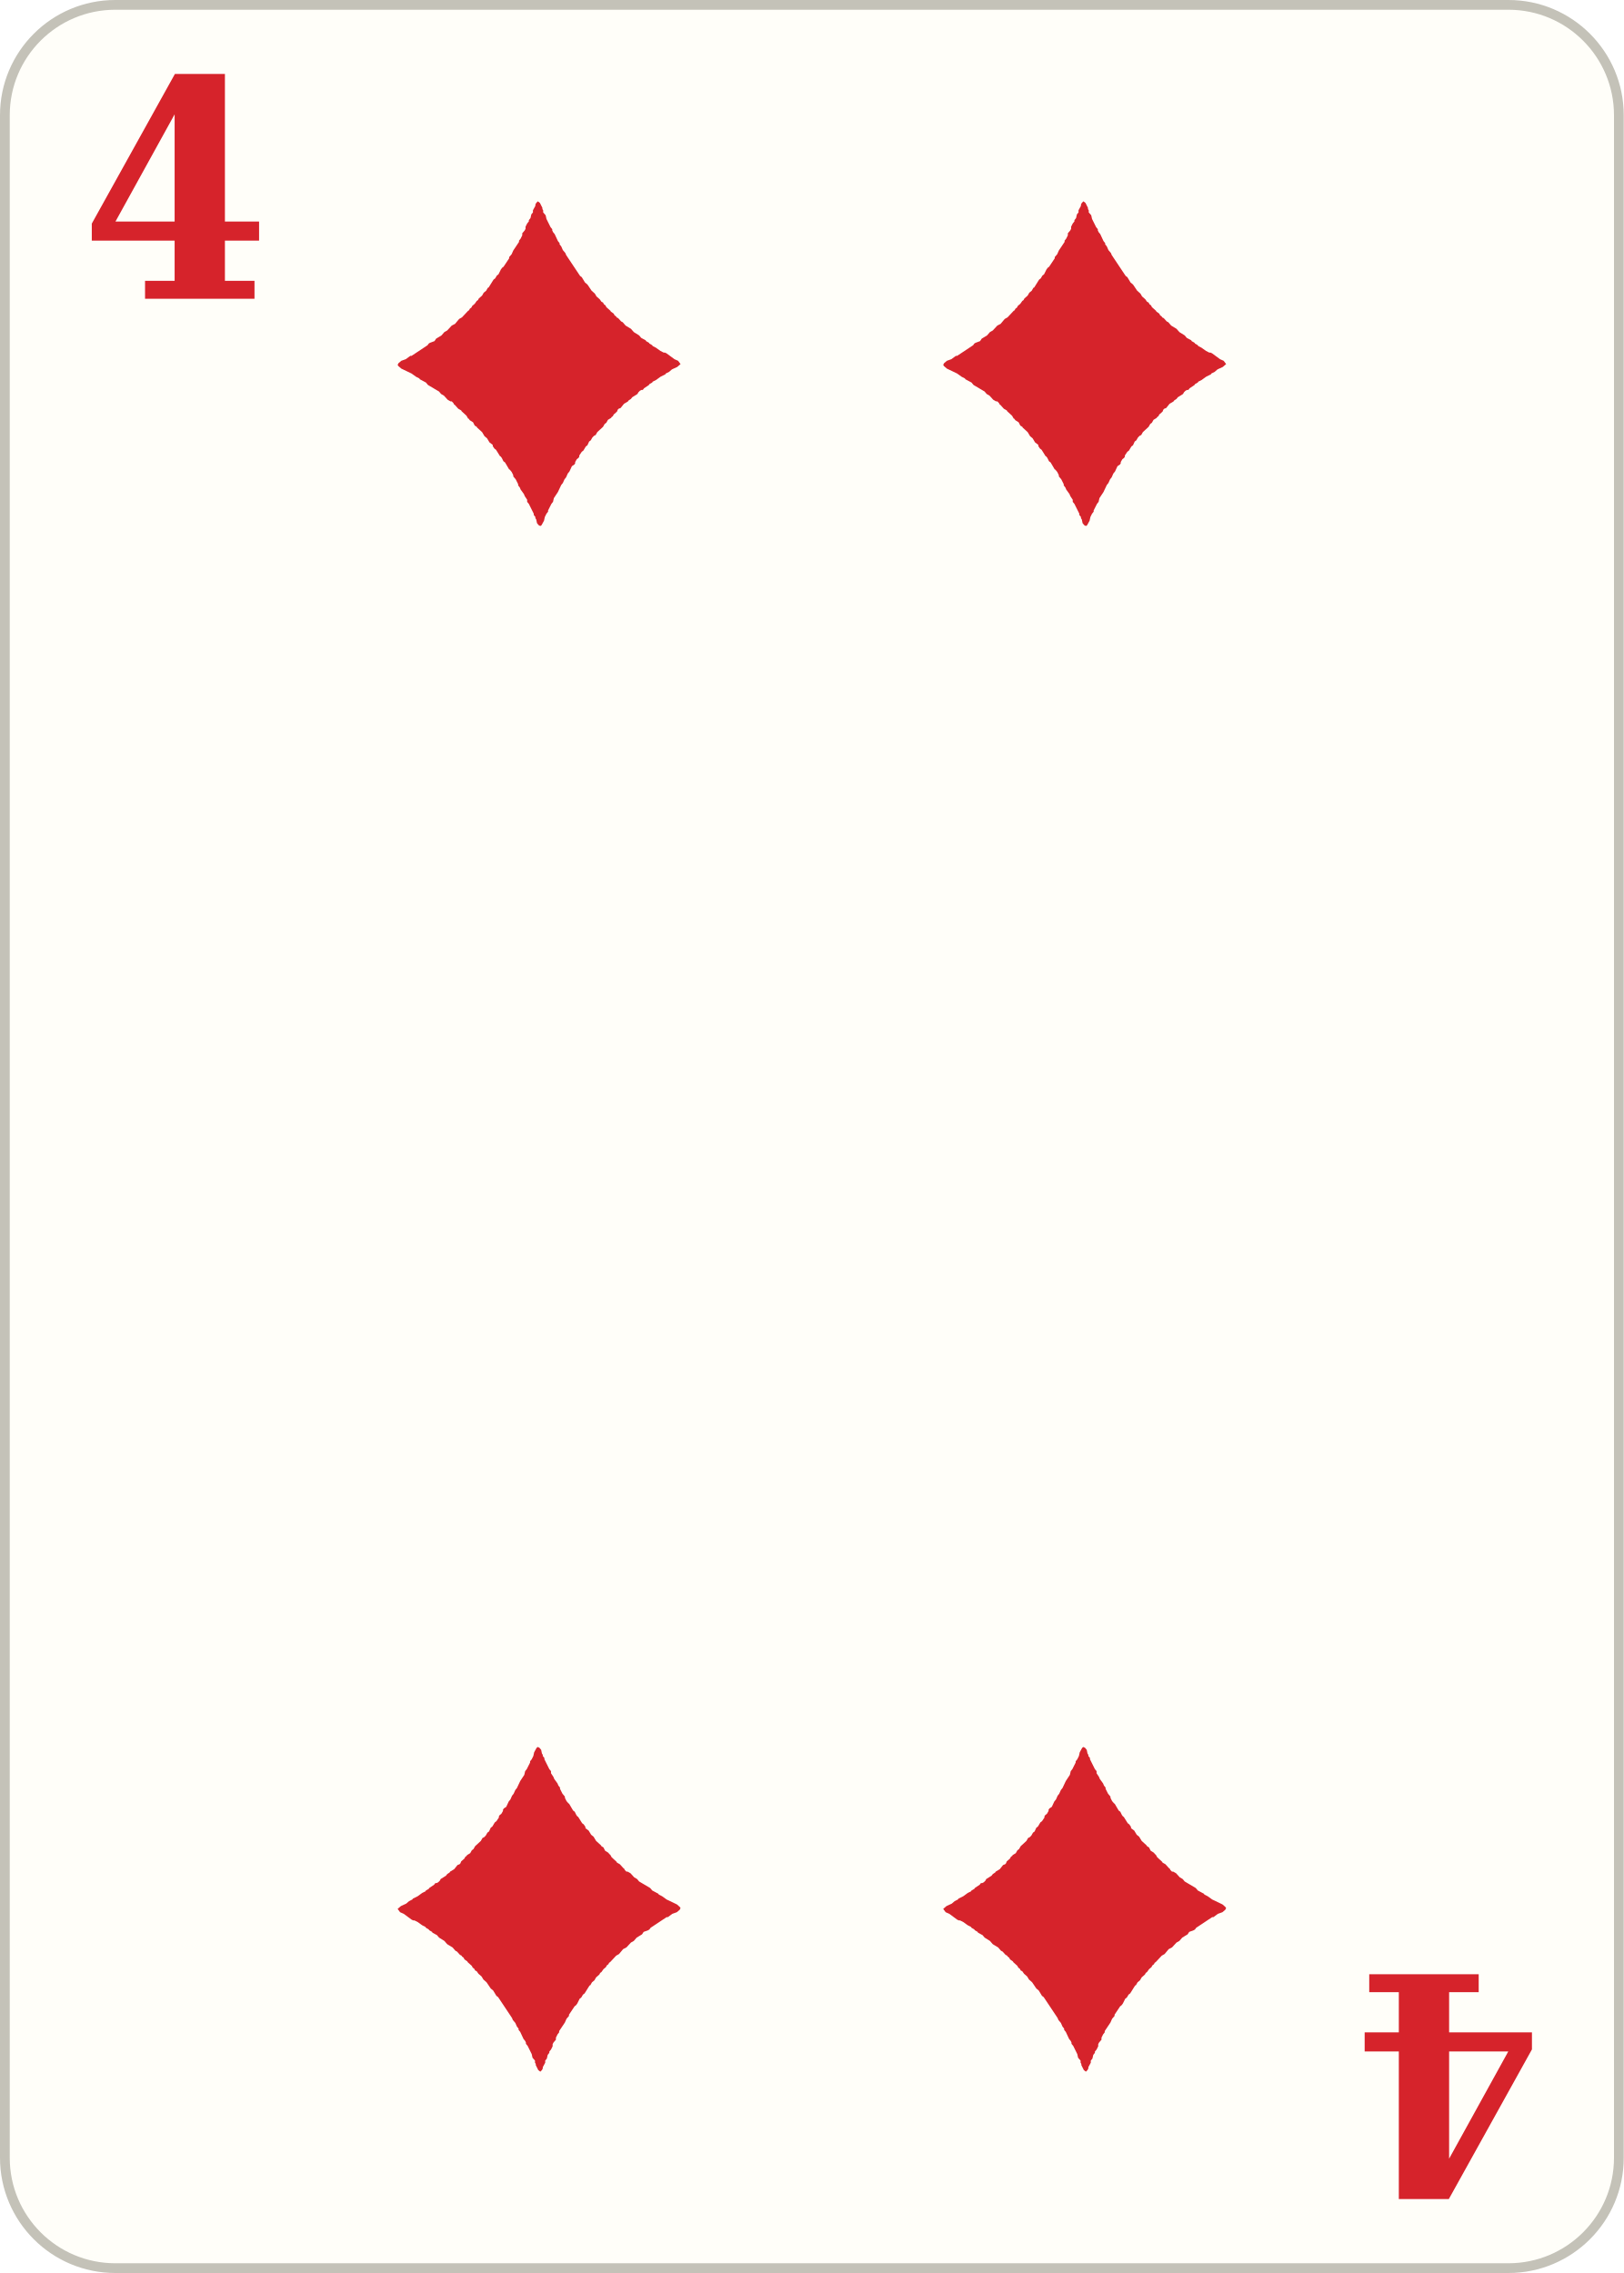
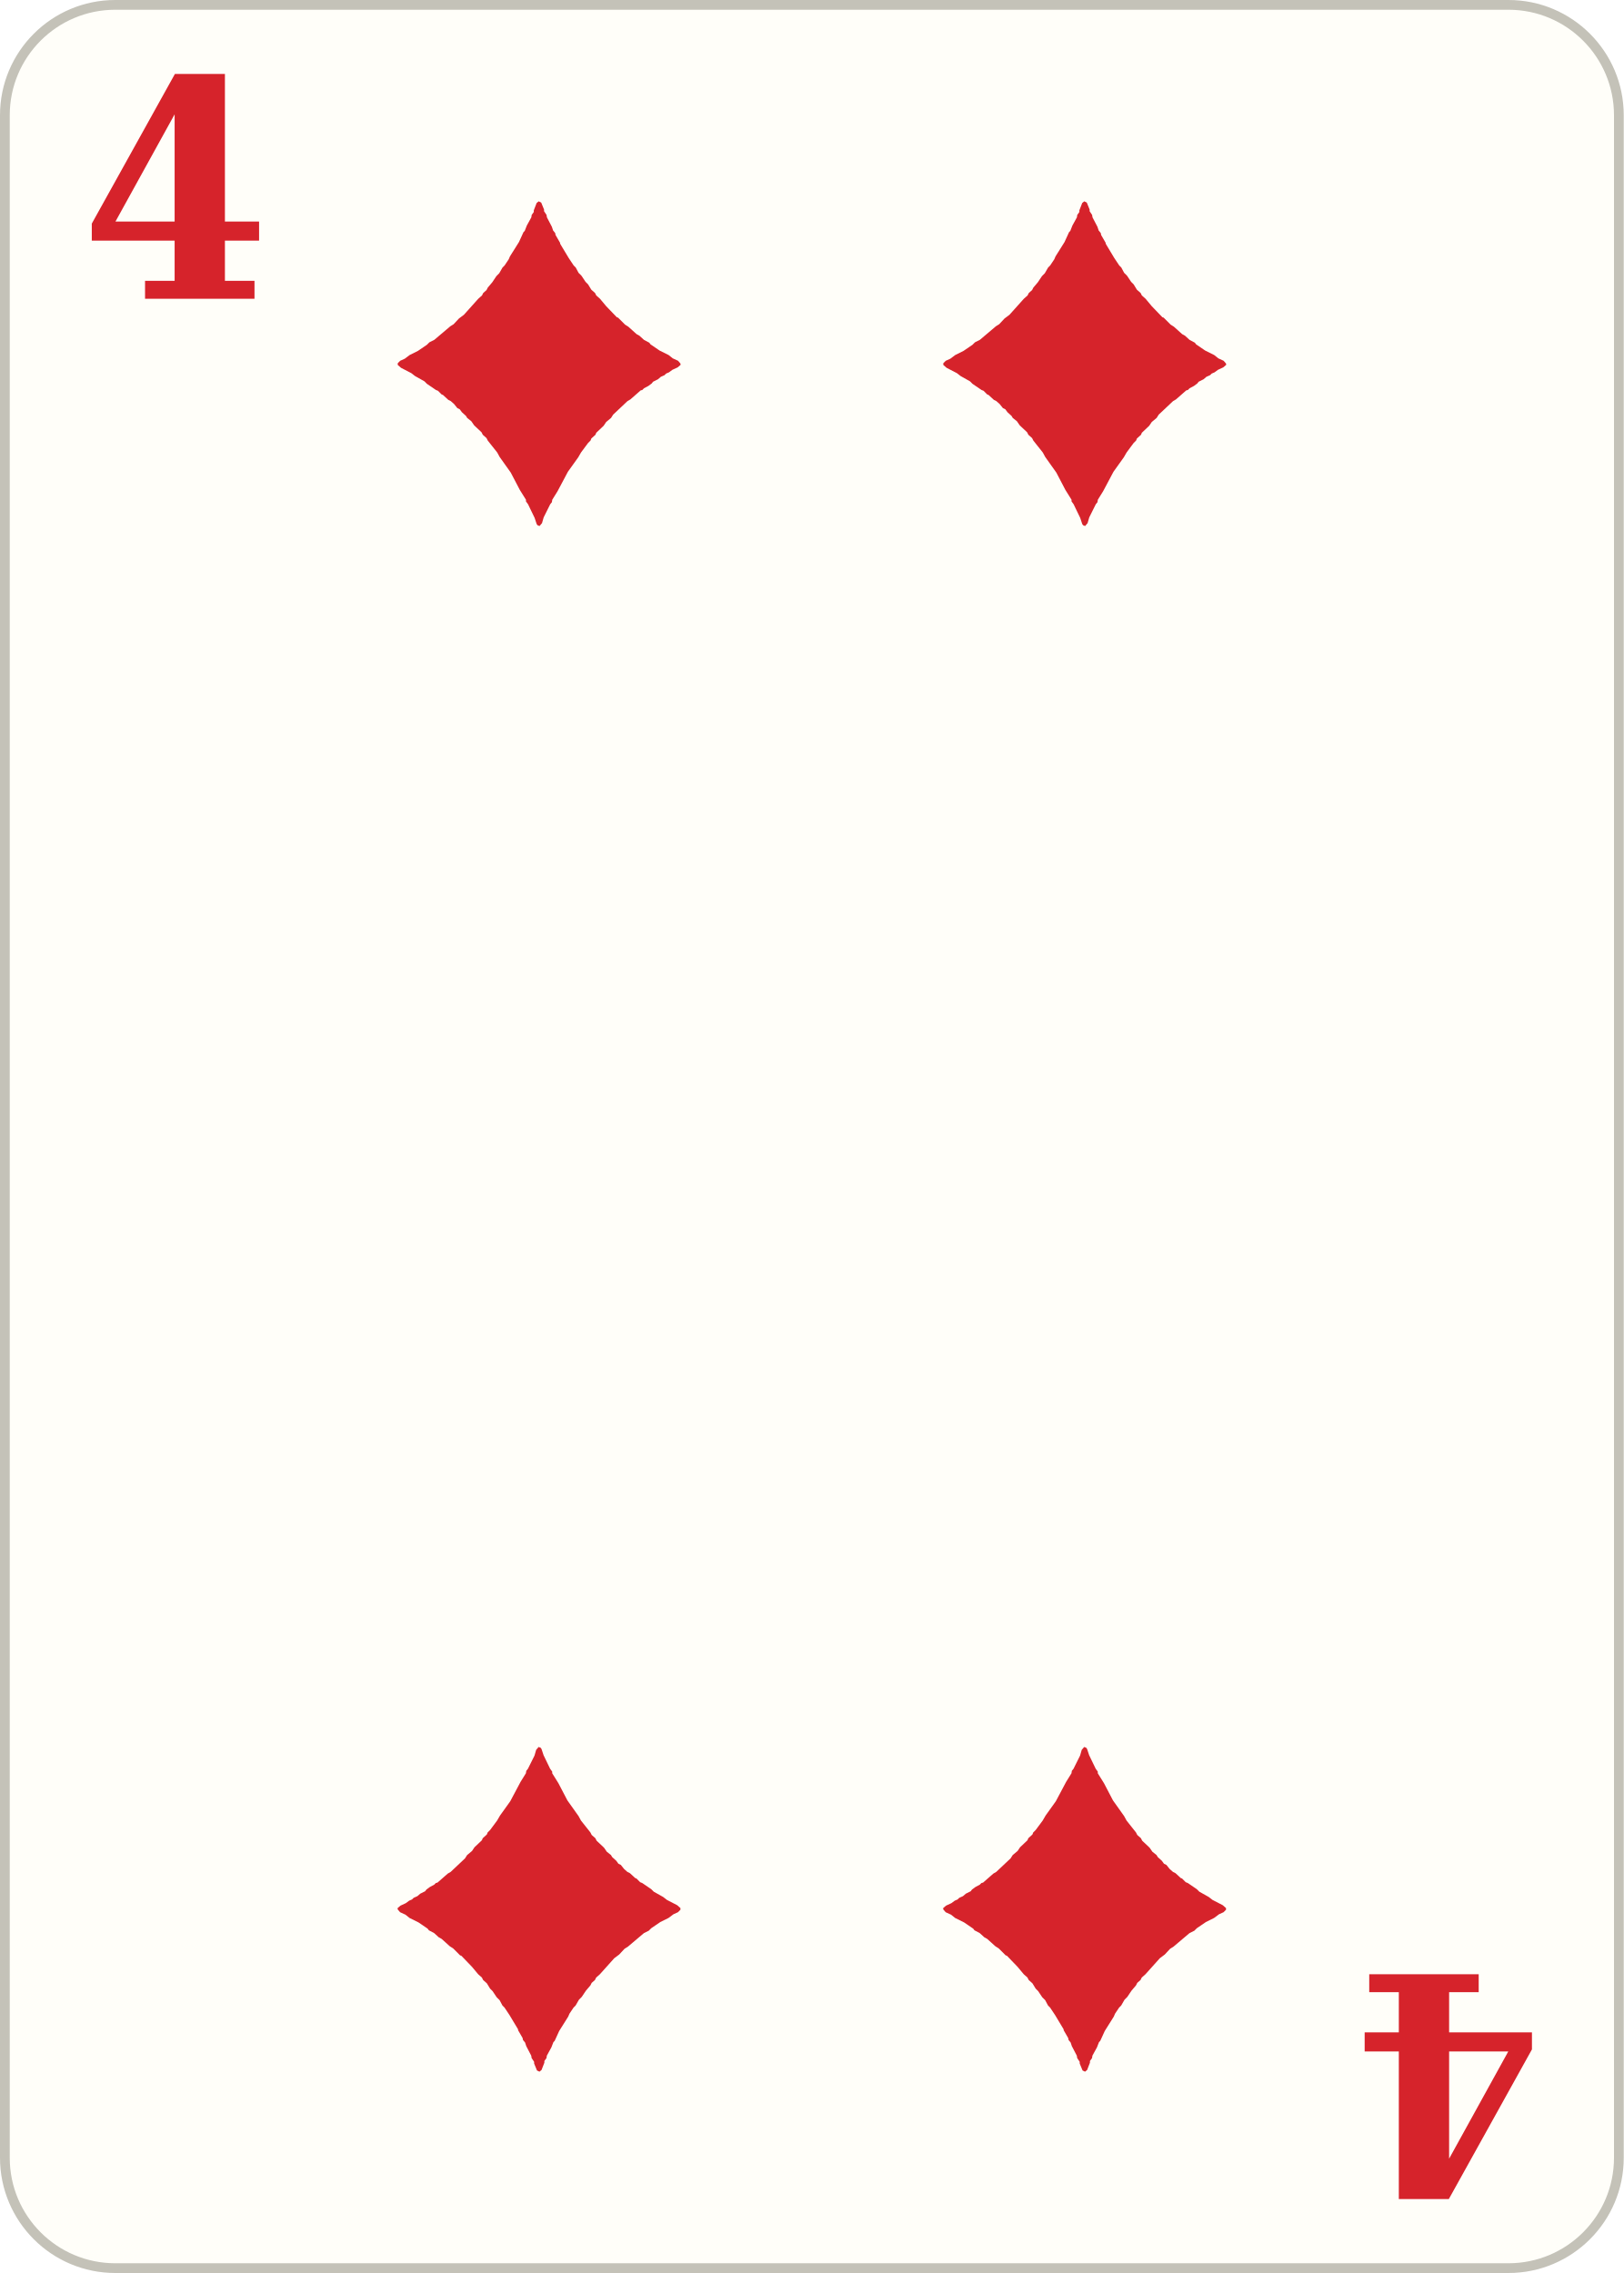
<svg xmlns="http://www.w3.org/2000/svg" viewBox="0 0 250 350" width="250" height="350">
  <defs />
  <rect x="0.75" y="0.75" width="248.5" height="348.5" rx="17" fill="#fffef9" stroke="#c4c2b8" stroke-width="1.5" />
  <path d="M39.184 46.0H22.332V43.244H26.886V37.05H14.133V34.431L26.932 11.385H34.629V34.113H39.889V37.05H34.629V43.244H39.184ZM26.886 34.113V17.602L17.777 34.113Z" fill="#d6232b" />
  <g transform="rotate(180 125 175)">
    <path d="M39.184 46.0H22.332V43.244H26.886V37.05H14.133V34.431L26.932 11.385H34.629V34.113H39.889V37.05H34.629V43.244H39.184ZM26.886 34.113V17.602L17.777 34.113Z" fill="#d6232b" />
  </g>
  <g fill="#d6232b" transform="translate(83.00 56.00) scale(0.5) translate(-50 -50)">
-     <path d="M49.62 0.00 L49.12 0.50 L48.86 1.00 L48.86 1.38 L48.11 2.77 L48.11 3.41 L47.61 4.03 L47.35 5.17 L46.85 5.80 L46.85 6.18 L46.33 6.82 L45.83 7.82 L45.83 8.45 L45.58 8.95 L44.82 9.85 L44.82 10.47 L44.32 11.48 L43.82 12.12 L43.82 12.50 L42.05 15.15 L41.55 16.29 L40.79 17.17 L40.79 17.55 L39.02 20.20 L38.76 20.32 L38.26 20.95 L37.50 22.47 L37.00 22.85 L36.48 23.73 L35.98 24.11 L34.47 26.52 L34.21 26.64 L33.71 27.52 L32.95 28.15 L32.45 29.03 L31.44 29.92 L31.18 30.42 L30.80 30.68 L30.18 31.56 L29.42 32.20 L29.17 32.70 L28.67 33.08 L28.41 33.58 L28.15 33.71 L26.26 35.73 L25.38 36.23 L24.12 37.74 L23.11 38.26 L21.71 39.77 L20.83 40.27 L19.95 41.29 L18.30 42.29 L17.80 43.05 L16.41 43.56 L16.03 43.80 L15.65 44.32 L10.73 47.59 L10.35 47.59 L8.97 48.61 L7.58 49.11 L6.70 49.86 L6.44 50.38 L6.70 50.76 L7.58 51.52 L10.73 53.03 L12.12 54.03 L13.14 54.55 L13.26 54.79 L15.15 55.80 L15.79 56.56 L19.20 58.58 L19.82 59.33 L20.71 59.85 L21.85 61.11 L22.73 61.61 L23.11 61.61 L23.61 62.12 L23.86 62.62 L23.98 62.62 L25.12 63.88 L26.02 64.39 L26.14 64.64 L27.65 66.03 L28.15 66.91 L28.29 66.91 L28.67 67.42 L29.67 68.05 L30.18 69.06 L30.80 69.44 L30.94 69.70 L32.45 71.08 L33.21 72.35 L33.97 72.97 L34.73 74.24 L35.73 75.00 L35.73 75.38 L36.24 76.14 L36.74 76.52 L38.00 78.53 L38.14 78.53 L38.52 79.03 L39.02 80.05 L39.52 80.42 L40.79 82.58 L40.91 82.58 L41.55 83.33 L42.05 84.33 L42.05 84.71 L42.80 85.61 L43.56 87.12 L43.56 87.50 L44.06 88.12 L44.32 88.76 L45.33 90.15 L45.58 90.77 L46.33 91.91 L46.33 92.55 L46.85 93.18 L48.36 96.21 L48.36 96.59 L48.86 97.21 L48.86 97.59 L49.12 97.97 L49.36 99.11 L49.88 99.74 L50.38 100.00 L50.76 99.74 L51.52 98.35 L51.77 97.21 L52.27 96.21 L52.77 95.58 L52.77 95.20 L53.79 93.18 L54.29 92.55 L54.55 91.41 L55.80 89.52 L56.82 87.36 L57.32 86.74 L57.83 85.61 L58.33 84.97 L58.83 83.83 L59.35 83.20 L60.11 81.56 L60.86 81.06 L61.11 80.68 L61.11 80.30 L61.62 79.41 L62.12 79.03 L62.38 78.65 L62.38 78.27 L63.14 77.14 L63.64 76.76 L64.39 75.50 L64.89 75.12 L65.41 73.98 L65.91 73.61 L66.41 72.73 L66.92 72.21 L67.42 71.97 L67.92 71.08 L69.70 69.44 L70.20 68.56 L70.71 68.18 L71.21 67.29 L72.23 66.67 L72.23 66.53 L72.73 66.15 L72.98 65.65 L73.98 64.77 L74.24 64.14 L74.50 63.88 L75.12 63.64 L76.14 62.36 L77.39 61.61 L77.53 61.36 L78.29 60.85 L78.67 60.35 L80.30 59.33 L80.56 58.83 L81.06 58.33 L81.56 58.08 L81.94 58.08 L82.32 57.58 L83.83 56.56 L83.97 56.30 L84.85 55.80 L84.97 55.55 L85.98 55.05 L87.38 54.03 L88.89 53.27 L89.02 53.03 L90.03 52.52 L90.91 51.76 L92.55 51.00 L93.56 50.12 L92.80 49.11 L91.67 48.61 L89.27 46.83 L88.76 46.59 L88.38 46.59 L87.38 46.08 L85.98 45.08 L84.97 44.56 L84.85 44.32 L83.97 43.80 L83.83 43.56 L82.95 43.05 L82.83 42.80 L81.44 42.05 L80.80 41.29 L79.17 40.27 L78.29 39.26 L76.64 38.26 L75.76 37.24 L75.26 36.98 L74.36 35.98 L73.86 35.73 L73.74 35.47 L73.23 35.09 L72.98 34.59 L72.09 33.95 L71.97 33.71 L70.71 32.58 L70.45 32.06 L69.95 31.68 L69.70 31.18 L69.20 30.92 L68.68 30.17 L67.68 29.29 L67.17 28.41 L66.17 27.52 L64.89 25.62 L64.14 25.00 L63.14 23.35 L62.62 22.97 L58.33 16.53 L58.08 15.91 L57.32 15.02 L56.82 13.88 L56.32 13.26 L56.32 12.88 L55.80 12.24 L54.80 10.09 L54.29 9.47 L54.05 8.95 L54.05 8.58 L53.53 7.95 L52.27 5.42 L52.02 4.29 L51.26 3.41 L51.26 2.77 L51.02 2.39 L51.02 2.02 L50.26 0.50Z" />
+     <path d="M49.89 0.00 L49.25 0.51 L48.37 2.78 L48.37 3.29 L47.73 4.18 L47.61 4.94 L46.22 7.47 L45.58 9.11 L45.20 9.49 L43.81 12.53 L41.03 16.96 L40.65 17.85 L39.38 19.75 L38.75 20.38 L37.73 22.15 L36.85 23.04 L35.58 24.94 L34.19 26.58 L33.81 27.34 L32.80 28.23 L32.42 28.99 L31.28 30.00 L26.85 34.94 L25.33 36.08 L23.68 37.85 L22.67 38.48 L17.73 42.66 L16.22 43.42 L15.46 44.18 L12.67 46.08 L10.14 47.34 L8.62 48.48 L7.23 49.11 L6.47 49.87 L6.47 50.38 L7.48 51.27 L10.65 52.91 L11.79 53.80 L14.70 55.44 L15.46 56.20 L18.24 58.10 L18.87 58.35 L20.01 59.49 L20.39 59.62 L22.04 61.14 L22.80 61.52 L23.81 62.41 L24.82 63.67 L25.58 64.05 L26.22 64.94 L27.48 66.08 L27.86 66.71 L29.13 67.72 L30.01 68.99 L32.29 71.14 L32.67 71.90 L33.81 72.91 L34.19 73.67 L37.10 77.34 L37.86 78.73 L41.28 83.54 L44.06 88.86 L45.96 91.90 L45.96 92.41 L46.60 93.29 L48.62 97.47 L49.25 99.37 L49.51 99.75 L50.14 100.00 L50.90 99.11 L51.41 97.34 L53.43 93.29 L53.94 92.66 L54.06 91.90 L55.71 89.24 L58.87 83.29 L62.04 78.86 L62.92 77.34 L65.08 74.43 L65.84 73.67 L66.09 73.04 L67.35 71.90 L67.61 71.27 L69.89 69.11 L70.65 67.97 L72.16 66.71 L72.80 65.70 L77.23 61.52 L78.11 61.01 L81.28 58.23 L81.79 58.10 L82.29 57.59 L83.68 56.84 L84.70 56.08 L85.08 55.57 L86.60 54.81 L87.48 54.05 L88.62 53.54 L89.13 53.04 L90.01 52.66 L91.03 51.90 L92.67 51.14 L93.56 50.38 L93.56 50.00 L92.80 49.11 L91.15 48.35 L89.89 47.34 L87.10 45.95 L84.32 44.05 L83.94 43.54 L82.29 42.66 L80.90 41.39 L80.01 40.89 L77.48 38.61 L76.47 37.97 L74.32 35.82 L73.94 35.70 L70.65 32.28 L68.75 30.00 L67.61 28.99 L67.23 28.23 L66.09 27.22 L65.08 25.57 L64.32 24.81 L63.05 22.91 L62.16 22.03 L61.28 20.38 L60.65 19.75 L59.13 17.47 L56.47 13.04 L56.47 12.78 L55.08 10.38 L54.95 9.75 L54.32 8.99 L53.94 7.85 L52.42 4.94 L52.29 4.18 L51.53 3.04 L51.53 2.53 L50.65 0.38Z" />
  </g>
  <g fill="#d6232b" transform="translate(167.00 56.00) scale(0.5) translate(-50 -50)">
-     <path d="M49.62 0.00 L49.12 0.50 L48.86 1.00 L48.86 1.38 L48.11 2.77 L48.11 3.41 L47.61 4.03 L47.35 5.17 L46.85 5.80 L46.85 6.18 L46.33 6.82 L45.83 7.82 L45.83 8.45 L45.58 8.95 L44.82 9.85 L44.82 10.47 L44.32 11.48 L43.82 12.12 L43.82 12.50 L42.05 15.15 L41.55 16.29 L40.79 17.17 L40.79 17.55 L39.02 20.20 L38.76 20.32 L38.26 20.95 L37.50 22.47 L37.00 22.85 L36.48 23.73 L35.98 24.11 L34.47 26.52 L34.21 26.64 L33.71 27.52 L32.95 28.15 L32.45 29.03 L31.44 29.92 L31.18 30.42 L30.80 30.68 L30.18 31.56 L29.42 32.20 L29.17 32.70 L28.67 33.08 L28.41 33.58 L28.15 33.71 L26.26 35.73 L25.38 36.23 L24.12 37.74 L23.11 38.26 L21.71 39.77 L20.83 40.27 L19.95 41.29 L18.30 42.29 L17.80 43.05 L16.41 43.56 L16.03 43.80 L15.65 44.32 L10.73 47.59 L10.35 47.59 L8.97 48.61 L7.58 49.11 L6.70 49.86 L6.44 50.38 L6.70 50.76 L7.58 51.52 L10.73 53.03 L12.12 54.03 L13.14 54.55 L13.26 54.79 L15.15 55.80 L15.79 56.56 L19.20 58.58 L19.82 59.33 L20.71 59.85 L21.85 61.11 L22.73 61.61 L23.11 61.61 L23.61 62.12 L23.86 62.62 L23.98 62.62 L25.12 63.88 L26.02 64.39 L26.14 64.64 L27.65 66.03 L28.15 66.91 L28.29 66.91 L28.67 67.42 L29.67 68.05 L30.18 69.06 L30.80 69.44 L30.94 69.70 L32.45 71.08 L33.21 72.35 L33.97 72.97 L34.73 74.24 L35.73 75.00 L35.73 75.38 L36.24 76.14 L36.74 76.52 L38.00 78.53 L38.14 78.53 L38.52 79.03 L39.02 80.05 L39.52 80.42 L40.79 82.58 L40.91 82.58 L41.55 83.33 L42.05 84.33 L42.05 84.71 L42.80 85.61 L43.56 87.12 L43.56 87.50 L44.06 88.12 L44.32 88.76 L45.33 90.15 L45.58 90.77 L46.33 91.91 L46.33 92.55 L46.85 93.18 L48.36 96.21 L48.36 96.59 L48.86 97.21 L48.86 97.59 L49.12 97.97 L49.36 99.11 L49.88 99.74 L50.38 100.00 L50.76 99.74 L51.52 98.35 L51.77 97.21 L52.27 96.21 L52.77 95.58 L52.77 95.20 L53.79 93.18 L54.29 92.55 L54.55 91.41 L55.80 89.52 L56.82 87.36 L57.32 86.74 L57.83 85.61 L58.33 84.97 L58.83 83.83 L59.35 83.20 L60.11 81.56 L60.86 81.06 L61.11 80.68 L61.11 80.30 L61.62 79.41 L62.12 79.03 L62.38 78.65 L62.38 78.27 L63.14 77.14 L63.64 76.76 L64.39 75.50 L64.89 75.12 L65.41 73.98 L65.91 73.61 L66.41 72.73 L66.92 72.21 L67.42 71.97 L67.92 71.08 L69.70 69.44 L70.20 68.56 L70.71 68.18 L71.21 67.29 L72.23 66.67 L72.23 66.53 L72.73 66.15 L72.98 65.65 L73.98 64.77 L74.24 64.14 L74.50 63.88 L75.12 63.64 L76.14 62.36 L77.39 61.61 L77.53 61.36 L78.29 60.85 L78.67 60.35 L80.30 59.33 L80.56 58.83 L81.06 58.33 L81.56 58.08 L81.94 58.08 L82.32 57.58 L83.83 56.56 L83.97 56.30 L84.85 55.80 L84.97 55.55 L85.98 55.05 L87.38 54.03 L88.89 53.27 L89.02 53.03 L90.03 52.52 L90.91 51.76 L92.55 51.00 L93.56 50.12 L92.80 49.11 L91.67 48.61 L89.27 46.83 L88.76 46.59 L88.38 46.59 L87.38 46.08 L85.98 45.08 L84.97 44.56 L84.85 44.32 L83.97 43.80 L83.83 43.56 L82.95 43.05 L82.83 42.80 L81.44 42.05 L80.80 41.29 L79.17 40.27 L78.29 39.26 L76.64 38.26 L75.76 37.24 L75.26 36.98 L74.36 35.98 L73.86 35.73 L73.74 35.47 L73.23 35.09 L72.98 34.59 L72.09 33.95 L71.97 33.71 L70.71 32.58 L70.45 32.06 L69.95 31.68 L69.70 31.18 L69.20 30.92 L68.68 30.17 L67.68 29.29 L67.17 28.41 L66.17 27.52 L64.89 25.62 L64.14 25.00 L63.14 23.35 L62.62 22.97 L58.33 16.53 L58.08 15.91 L57.32 15.02 L56.82 13.88 L56.32 13.26 L56.32 12.88 L55.80 12.24 L54.80 10.09 L54.29 9.47 L54.05 8.95 L54.05 8.58 L53.53 7.95 L52.27 5.42 L52.02 4.29 L51.26 3.41 L51.26 2.77 L51.02 2.39 L51.02 2.02 L50.26 0.50Z" />
+     <path d="M49.89 0.00 L49.25 0.51 L48.37 2.78 L48.37 3.29 L47.73 4.18 L47.61 4.94 L46.22 7.47 L45.58 9.11 L45.20 9.49 L43.81 12.53 L41.03 16.96 L40.65 17.85 L39.38 19.75 L38.75 20.38 L37.73 22.15 L36.85 23.04 L35.58 24.94 L34.19 26.58 L33.81 27.34 L32.80 28.23 L32.42 28.99 L31.28 30.00 L26.85 34.94 L25.33 36.08 L23.68 37.85 L22.67 38.48 L17.73 42.66 L16.22 43.42 L15.46 44.18 L12.67 46.08 L10.14 47.34 L8.62 48.48 L7.23 49.11 L6.47 49.87 L6.47 50.38 L7.48 51.27 L10.65 52.91 L11.79 53.80 L14.70 55.44 L15.46 56.20 L18.24 58.10 L18.87 58.35 L20.01 59.49 L20.39 59.62 L22.04 61.14 L22.80 61.52 L23.81 62.41 L24.82 63.67 L25.58 64.05 L26.22 64.94 L27.48 66.08 L27.86 66.71 L29.13 67.72 L30.01 68.99 L32.29 71.14 L32.67 71.90 L33.81 72.91 L34.19 73.67 L37.10 77.34 L37.86 78.73 L41.28 83.54 L44.06 88.86 L45.96 91.90 L45.96 92.41 L46.60 93.29 L48.62 97.47 L49.25 99.37 L49.51 99.75 L50.14 100.00 L50.90 99.11 L51.41 97.34 L53.43 93.29 L53.94 92.66 L54.06 91.90 L55.71 89.24 L58.87 83.29 L62.04 78.86 L62.92 77.34 L65.08 74.43 L65.84 73.67 L66.09 73.04 L67.35 71.90 L67.61 71.27 L69.89 69.11 L70.65 67.97 L72.16 66.71 L72.80 65.70 L77.23 61.52 L78.11 61.01 L81.28 58.23 L81.79 58.10 L82.29 57.59 L83.68 56.84 L84.70 56.08 L85.08 55.57 L86.60 54.81 L87.48 54.05 L88.62 53.54 L89.13 53.04 L90.01 52.66 L91.03 51.90 L92.67 51.14 L93.56 50.38 L93.56 50.00 L92.80 49.11 L91.15 48.35 L89.89 47.34 L87.10 45.95 L84.32 44.05 L83.94 43.54 L82.29 42.66 L80.90 41.39 L80.01 40.89 L77.48 38.61 L76.47 37.97 L74.32 35.82 L73.94 35.70 L70.65 32.28 L68.75 30.00 L67.61 28.99 L67.23 28.23 L66.09 27.22 L65.08 25.57 L64.32 24.81 L63.05 22.91 L62.16 22.03 L61.28 20.38 L60.65 19.75 L59.13 17.47 L56.47 13.04 L56.47 12.78 L55.08 10.38 L54.95 9.75 L54.32 8.99 L53.94 7.85 L52.42 4.94 L52.29 4.18 L51.53 3.04 L51.53 2.53 L50.65 0.38Z" />
  </g>
  <g fill="#d6232b" transform="translate(83.00 294.00) rotate(180) scale(0.5) translate(-50 -50)">
-     <path d="M49.62 0.00 L49.12 0.50 L48.86 1.00 L48.86 1.38 L48.11 2.77 L48.11 3.41 L47.61 4.03 L47.35 5.17 L46.85 5.80 L46.85 6.18 L46.33 6.82 L45.83 7.82 L45.83 8.45 L45.58 8.95 L44.82 9.85 L44.82 10.47 L44.32 11.48 L43.82 12.12 L43.82 12.50 L42.05 15.15 L41.55 16.29 L40.79 17.17 L40.79 17.55 L39.02 20.20 L38.76 20.32 L38.26 20.95 L37.50 22.47 L37.00 22.85 L36.48 23.73 L35.98 24.11 L34.47 26.52 L34.21 26.64 L33.71 27.52 L32.95 28.15 L32.45 29.03 L31.44 29.92 L31.18 30.42 L30.80 30.68 L30.18 31.56 L29.42 32.20 L29.17 32.70 L28.67 33.08 L28.41 33.58 L28.15 33.71 L26.26 35.73 L25.38 36.23 L24.12 37.74 L23.11 38.26 L21.71 39.77 L20.83 40.27 L19.95 41.29 L18.30 42.29 L17.80 43.05 L16.41 43.56 L16.03 43.80 L15.65 44.32 L10.73 47.59 L10.35 47.59 L8.97 48.61 L7.58 49.11 L6.70 49.86 L6.44 50.38 L6.70 50.76 L7.58 51.52 L10.73 53.03 L12.12 54.03 L13.14 54.55 L13.26 54.79 L15.15 55.80 L15.79 56.56 L19.20 58.58 L19.82 59.33 L20.71 59.85 L21.85 61.11 L22.73 61.61 L23.11 61.61 L23.61 62.12 L23.86 62.62 L23.98 62.62 L25.12 63.88 L26.02 64.39 L26.14 64.64 L27.65 66.03 L28.15 66.91 L28.29 66.91 L28.67 67.42 L29.67 68.05 L30.18 69.06 L30.80 69.44 L30.94 69.70 L32.45 71.08 L33.21 72.35 L33.97 72.97 L34.73 74.24 L35.73 75.00 L35.73 75.38 L36.24 76.14 L36.74 76.52 L38.00 78.53 L38.14 78.53 L38.52 79.03 L39.02 80.05 L39.52 80.42 L40.79 82.58 L40.91 82.58 L41.55 83.33 L42.05 84.33 L42.05 84.71 L42.80 85.61 L43.56 87.12 L43.56 87.50 L44.06 88.12 L44.32 88.76 L45.33 90.15 L45.58 90.77 L46.33 91.91 L46.33 92.55 L46.85 93.18 L48.36 96.21 L48.36 96.59 L48.86 97.21 L48.86 97.59 L49.12 97.97 L49.36 99.11 L49.88 99.74 L50.38 100.00 L50.76 99.74 L51.52 98.35 L51.77 97.21 L52.27 96.21 L52.77 95.58 L52.77 95.20 L53.79 93.18 L54.29 92.55 L54.55 91.41 L55.80 89.52 L56.82 87.36 L57.32 86.74 L57.83 85.61 L58.33 84.97 L58.83 83.83 L59.35 83.20 L60.11 81.56 L60.86 81.06 L61.11 80.68 L61.11 80.30 L61.62 79.41 L62.12 79.03 L62.38 78.65 L62.38 78.27 L63.14 77.14 L63.64 76.76 L64.39 75.50 L64.89 75.12 L65.41 73.98 L65.91 73.61 L66.41 72.73 L66.92 72.21 L67.42 71.97 L67.92 71.08 L69.70 69.44 L70.20 68.56 L70.71 68.18 L71.21 67.29 L72.23 66.67 L72.23 66.53 L72.73 66.15 L72.98 65.65 L73.98 64.77 L74.24 64.14 L74.50 63.88 L75.12 63.64 L76.14 62.36 L77.39 61.61 L77.53 61.36 L78.29 60.85 L78.67 60.35 L80.30 59.33 L80.56 58.83 L81.06 58.33 L81.56 58.08 L81.94 58.08 L82.32 57.58 L83.83 56.56 L83.97 56.30 L84.85 55.80 L84.97 55.55 L85.98 55.05 L87.38 54.03 L88.89 53.27 L89.02 53.03 L90.03 52.52 L90.91 51.76 L92.55 51.00 L93.56 50.12 L92.80 49.11 L91.67 48.61 L89.27 46.83 L88.76 46.59 L88.38 46.59 L87.38 46.08 L85.98 45.08 L84.97 44.56 L84.85 44.32 L83.97 43.80 L83.83 43.56 L82.95 43.05 L82.83 42.80 L81.44 42.05 L80.80 41.29 L79.17 40.27 L78.29 39.26 L76.64 38.26 L75.76 37.24 L75.26 36.98 L74.36 35.98 L73.86 35.73 L73.74 35.47 L73.23 35.09 L72.98 34.59 L72.09 33.95 L71.97 33.71 L70.71 32.58 L70.45 32.06 L69.95 31.68 L69.70 31.18 L69.20 30.92 L68.68 30.17 L67.68 29.29 L67.17 28.41 L66.17 27.52 L64.89 25.62 L64.14 25.00 L63.14 23.35 L62.62 22.97 L58.33 16.53 L58.08 15.91 L57.32 15.02 L56.82 13.88 L56.32 13.26 L56.32 12.88 L55.80 12.24 L54.80 10.09 L54.29 9.47 L54.05 8.95 L54.05 8.58 L53.53 7.95 L52.27 5.42 L52.02 4.29 L51.26 3.41 L51.26 2.77 L51.02 2.39 L51.02 2.02 L50.26 0.50Z" />
+     <path d="M49.89 0.00 L49.25 0.51 L48.37 2.78 L48.37 3.29 L47.73 4.18 L47.61 4.94 L46.22 7.47 L45.58 9.11 L45.20 9.49 L43.81 12.53 L41.03 16.96 L40.65 17.85 L39.38 19.75 L38.75 20.38 L37.73 22.15 L36.85 23.04 L35.58 24.94 L34.19 26.58 L33.81 27.34 L32.80 28.23 L32.42 28.99 L31.28 30.00 L26.85 34.94 L25.33 36.08 L23.68 37.85 L22.67 38.48 L17.73 42.66 L16.22 43.42 L15.46 44.18 L12.67 46.08 L10.14 47.34 L8.62 48.48 L7.23 49.11 L6.47 49.87 L6.47 50.38 L7.48 51.27 L10.65 52.91 L11.79 53.80 L14.70 55.44 L15.46 56.20 L18.24 58.10 L18.87 58.35 L20.01 59.49 L20.39 59.62 L22.04 61.14 L22.80 61.52 L23.81 62.41 L24.82 63.67 L25.58 64.05 L26.22 64.94 L27.48 66.08 L27.86 66.71 L29.13 67.72 L30.01 68.99 L32.29 71.14 L32.67 71.90 L33.81 72.91 L34.19 73.67 L37.10 77.34 L37.86 78.73 L41.28 83.54 L44.06 88.86 L45.96 91.90 L45.96 92.41 L46.60 93.29 L48.62 97.47 L49.25 99.37 L49.51 99.75 L50.14 100.00 L50.90 99.11 L51.41 97.34 L53.43 93.29 L53.94 92.66 L54.06 91.90 L55.71 89.24 L58.87 83.29 L62.04 78.86 L62.92 77.34 L65.08 74.43 L65.84 73.67 L66.09 73.04 L67.35 71.90 L67.61 71.27 L69.89 69.11 L70.65 67.97 L72.16 66.71 L72.80 65.70 L77.23 61.52 L78.11 61.01 L81.28 58.23 L81.79 58.10 L82.29 57.59 L83.68 56.84 L84.70 56.08 L85.08 55.57 L86.60 54.81 L87.48 54.05 L88.62 53.54 L89.13 53.04 L90.01 52.66 L91.03 51.90 L92.67 51.14 L93.56 50.38 L93.56 50.00 L92.80 49.11 L91.15 48.35 L89.89 47.34 L87.10 45.95 L84.32 44.05 L83.94 43.54 L82.29 42.66 L80.90 41.39 L80.01 40.89 L77.48 38.61 L76.47 37.97 L74.32 35.82 L73.94 35.70 L70.65 32.28 L68.75 30.00 L67.61 28.99 L67.23 28.23 L66.09 27.22 L65.08 25.57 L64.32 24.81 L63.05 22.91 L62.16 22.03 L61.28 20.38 L60.65 19.75 L59.13 17.47 L56.47 13.04 L56.47 12.78 L55.08 10.38 L54.95 9.75 L54.32 8.99 L53.94 7.85 L52.42 4.94 L52.29 4.18 L51.53 3.04 L51.53 2.53 L50.65 0.38Z" />
  </g>
  <g fill="#d6232b" transform="translate(167.00 294.00) rotate(180) scale(0.5) translate(-50 -50)">
-     <path d="M49.62 0.00 L49.12 0.50 L48.86 1.00 L48.86 1.38 L48.11 2.77 L48.11 3.41 L47.61 4.03 L47.35 5.17 L46.85 5.80 L46.85 6.18 L46.33 6.82 L45.83 7.82 L45.83 8.45 L45.58 8.95 L44.82 9.85 L44.82 10.47 L44.32 11.48 L43.82 12.12 L43.82 12.50 L42.05 15.15 L41.55 16.29 L40.79 17.17 L40.79 17.55 L39.02 20.20 L38.76 20.32 L38.26 20.95 L37.50 22.47 L37.00 22.85 L36.48 23.73 L35.98 24.11 L34.47 26.52 L34.21 26.64 L33.71 27.52 L32.95 28.15 L32.45 29.03 L31.44 29.92 L31.18 30.42 L30.80 30.68 L30.18 31.56 L29.42 32.20 L29.17 32.70 L28.67 33.08 L28.41 33.58 L28.15 33.71 L26.26 35.73 L25.38 36.23 L24.12 37.74 L23.11 38.26 L21.71 39.77 L20.83 40.27 L19.95 41.29 L18.30 42.29 L17.80 43.05 L16.41 43.56 L16.03 43.80 L15.65 44.32 L10.73 47.59 L10.35 47.59 L8.97 48.61 L7.58 49.11 L6.70 49.86 L6.44 50.38 L6.70 50.76 L7.58 51.52 L10.73 53.03 L12.12 54.03 L13.14 54.55 L13.26 54.79 L15.15 55.80 L15.79 56.56 L19.20 58.58 L19.82 59.33 L20.71 59.85 L21.85 61.11 L22.73 61.61 L23.11 61.61 L23.61 62.12 L23.86 62.62 L23.98 62.62 L25.12 63.88 L26.02 64.39 L26.14 64.64 L27.65 66.03 L28.15 66.91 L28.29 66.91 L28.67 67.42 L29.67 68.05 L30.18 69.06 L30.80 69.44 L30.94 69.70 L32.45 71.08 L33.21 72.35 L33.97 72.97 L34.73 74.24 L35.73 75.00 L35.73 75.38 L36.24 76.14 L36.74 76.52 L38.00 78.53 L38.14 78.53 L38.52 79.03 L39.02 80.05 L39.52 80.42 L40.79 82.58 L40.91 82.58 L41.55 83.33 L42.05 84.33 L42.05 84.71 L42.80 85.61 L43.56 87.12 L43.56 87.50 L44.06 88.12 L44.32 88.76 L45.33 90.15 L45.58 90.77 L46.33 91.91 L46.33 92.55 L46.85 93.18 L48.36 96.21 L48.36 96.59 L48.86 97.21 L48.86 97.59 L49.12 97.97 L49.36 99.11 L49.88 99.74 L50.38 100.00 L50.76 99.74 L51.52 98.35 L51.77 97.21 L52.27 96.21 L52.77 95.58 L52.77 95.20 L53.79 93.18 L54.29 92.55 L54.55 91.41 L55.80 89.52 L56.82 87.36 L57.32 86.74 L57.83 85.61 L58.33 84.97 L58.83 83.83 L59.35 83.20 L60.11 81.56 L60.86 81.06 L61.11 80.68 L61.11 80.30 L61.62 79.41 L62.12 79.03 L62.38 78.65 L62.38 78.27 L63.14 77.14 L63.64 76.76 L64.39 75.50 L64.89 75.12 L65.41 73.98 L65.91 73.61 L66.41 72.73 L66.92 72.21 L67.42 71.97 L67.92 71.08 L69.70 69.44 L70.20 68.56 L70.71 68.18 L71.21 67.29 L72.23 66.67 L72.23 66.53 L72.73 66.15 L72.98 65.65 L73.98 64.77 L74.24 64.14 L74.50 63.88 L75.12 63.64 L76.14 62.36 L77.39 61.61 L77.53 61.36 L78.29 60.85 L78.67 60.35 L80.30 59.33 L80.56 58.83 L81.06 58.33 L81.56 58.08 L81.94 58.08 L82.32 57.58 L83.83 56.56 L83.97 56.30 L84.85 55.80 L84.97 55.55 L85.98 55.05 L87.38 54.03 L88.89 53.27 L89.02 53.03 L90.03 52.52 L90.91 51.76 L92.55 51.00 L93.56 50.12 L92.80 49.11 L91.67 48.61 L89.27 46.83 L88.76 46.59 L88.38 46.59 L87.38 46.08 L85.98 45.08 L84.97 44.56 L84.85 44.32 L83.97 43.80 L83.83 43.56 L82.95 43.05 L82.83 42.80 L81.44 42.05 L80.80 41.29 L79.17 40.27 L78.29 39.26 L76.64 38.26 L75.76 37.24 L75.26 36.98 L74.36 35.98 L73.86 35.73 L73.74 35.47 L73.23 35.09 L72.98 34.59 L72.09 33.95 L71.97 33.71 L70.71 32.58 L70.45 32.06 L69.95 31.68 L69.70 31.18 L69.20 30.92 L68.68 30.17 L67.68 29.29 L67.17 28.41 L66.17 27.52 L64.89 25.62 L64.14 25.00 L63.14 23.35 L62.62 22.97 L58.33 16.53 L58.08 15.91 L57.32 15.02 L56.82 13.88 L56.32 13.26 L56.32 12.88 L55.80 12.24 L54.80 10.09 L54.29 9.47 L54.05 8.95 L54.05 8.58 L53.53 7.95 L52.27 5.42 L52.02 4.29 L51.26 3.41 L51.26 2.77 L51.02 2.39 L51.02 2.02 L50.26 0.50Z" />
+     <path d="M49.89 0.00 L49.25 0.51 L48.37 2.78 L48.37 3.29 L47.73 4.18 L47.61 4.94 L46.22 7.47 L45.58 9.11 L45.20 9.49 L43.81 12.53 L41.03 16.96 L40.65 17.85 L39.38 19.75 L38.75 20.38 L37.73 22.15 L36.85 23.04 L35.58 24.94 L34.19 26.58 L33.81 27.34 L32.80 28.23 L32.42 28.99 L31.28 30.00 L26.85 34.94 L25.33 36.08 L23.68 37.85 L22.67 38.48 L17.73 42.66 L16.22 43.42 L15.46 44.18 L12.67 46.08 L10.14 47.34 L8.62 48.48 L7.23 49.11 L6.47 49.87 L6.47 50.38 L7.48 51.27 L10.65 52.91 L11.79 53.80 L14.70 55.44 L15.46 56.20 L18.24 58.10 L18.87 58.35 L20.01 59.49 L20.39 59.62 L22.04 61.14 L22.80 61.52 L23.81 62.41 L24.82 63.67 L25.58 64.05 L26.22 64.94 L27.48 66.08 L27.86 66.71 L29.13 67.72 L30.01 68.99 L32.29 71.14 L32.67 71.90 L33.81 72.91 L34.19 73.67 L37.10 77.34 L37.86 78.73 L41.28 83.54 L44.06 88.86 L45.96 91.90 L45.96 92.41 L46.60 93.29 L48.62 97.47 L49.25 99.37 L49.51 99.75 L50.14 100.00 L50.90 99.11 L51.41 97.34 L53.43 93.29 L53.94 92.66 L54.06 91.90 L55.71 89.24 L58.87 83.29 L62.04 78.86 L62.92 77.34 L65.08 74.43 L65.84 73.67 L66.09 73.04 L67.35 71.90 L67.61 71.27 L69.89 69.11 L70.65 67.97 L72.16 66.71 L72.80 65.70 L77.23 61.52 L78.11 61.01 L81.28 58.23 L81.79 58.10 L82.29 57.59 L83.68 56.84 L84.70 56.08 L85.08 55.57 L86.60 54.81 L87.48 54.05 L88.62 53.54 L89.13 53.04 L90.01 52.66 L91.03 51.90 L92.67 51.14 L93.56 50.38 L93.56 50.00 L92.80 49.11 L91.15 48.35 L89.89 47.34 L87.10 45.95 L84.32 44.05 L83.94 43.54 L82.29 42.66 L80.90 41.39 L80.01 40.89 L77.48 38.61 L76.47 37.97 L74.32 35.82 L73.94 35.70 L70.65 32.28 L68.75 30.00 L67.61 28.99 L67.23 28.23 L66.09 27.22 L65.08 25.57 L64.32 24.81 L63.05 22.91 L62.16 22.03 L61.28 20.38 L60.65 19.75 L59.13 17.47 L56.47 13.04 L56.47 12.78 L55.08 10.38 L54.95 9.75 L54.32 8.99 L53.94 7.85 L52.42 4.94 L52.29 4.18 L51.53 3.04 L51.53 2.53 L50.65 0.38Z" />
  </g>
</svg>
